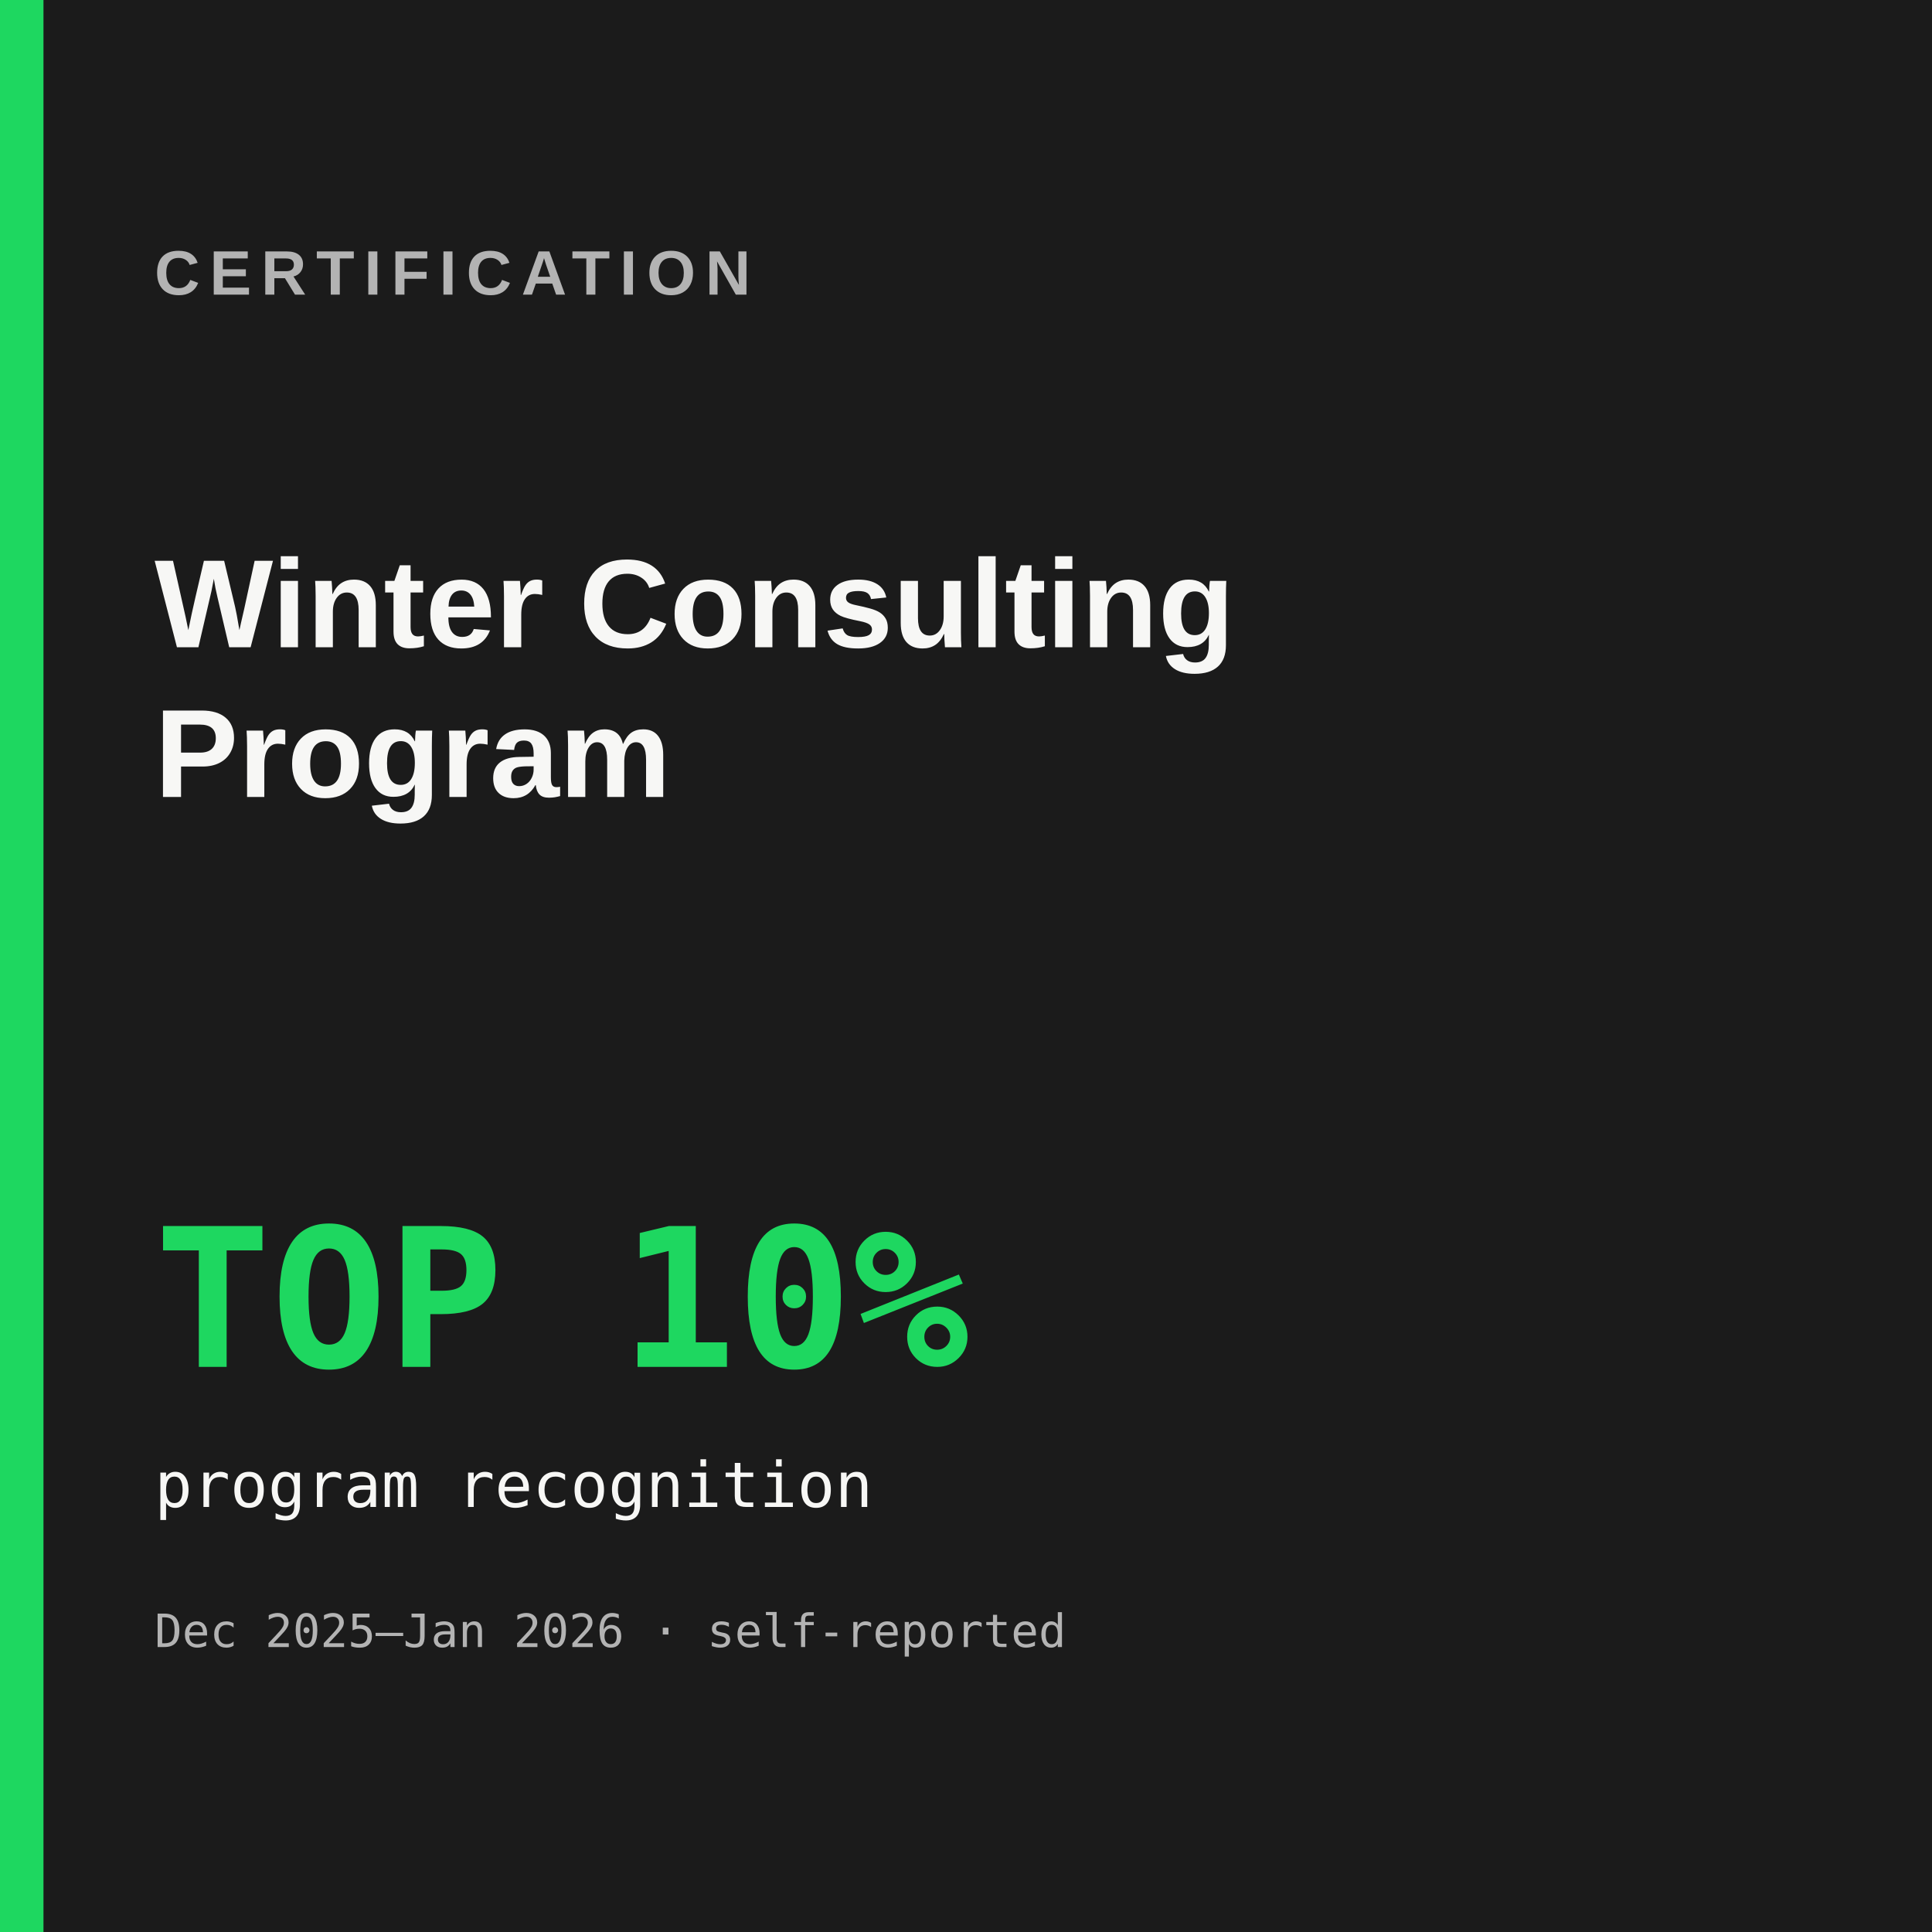
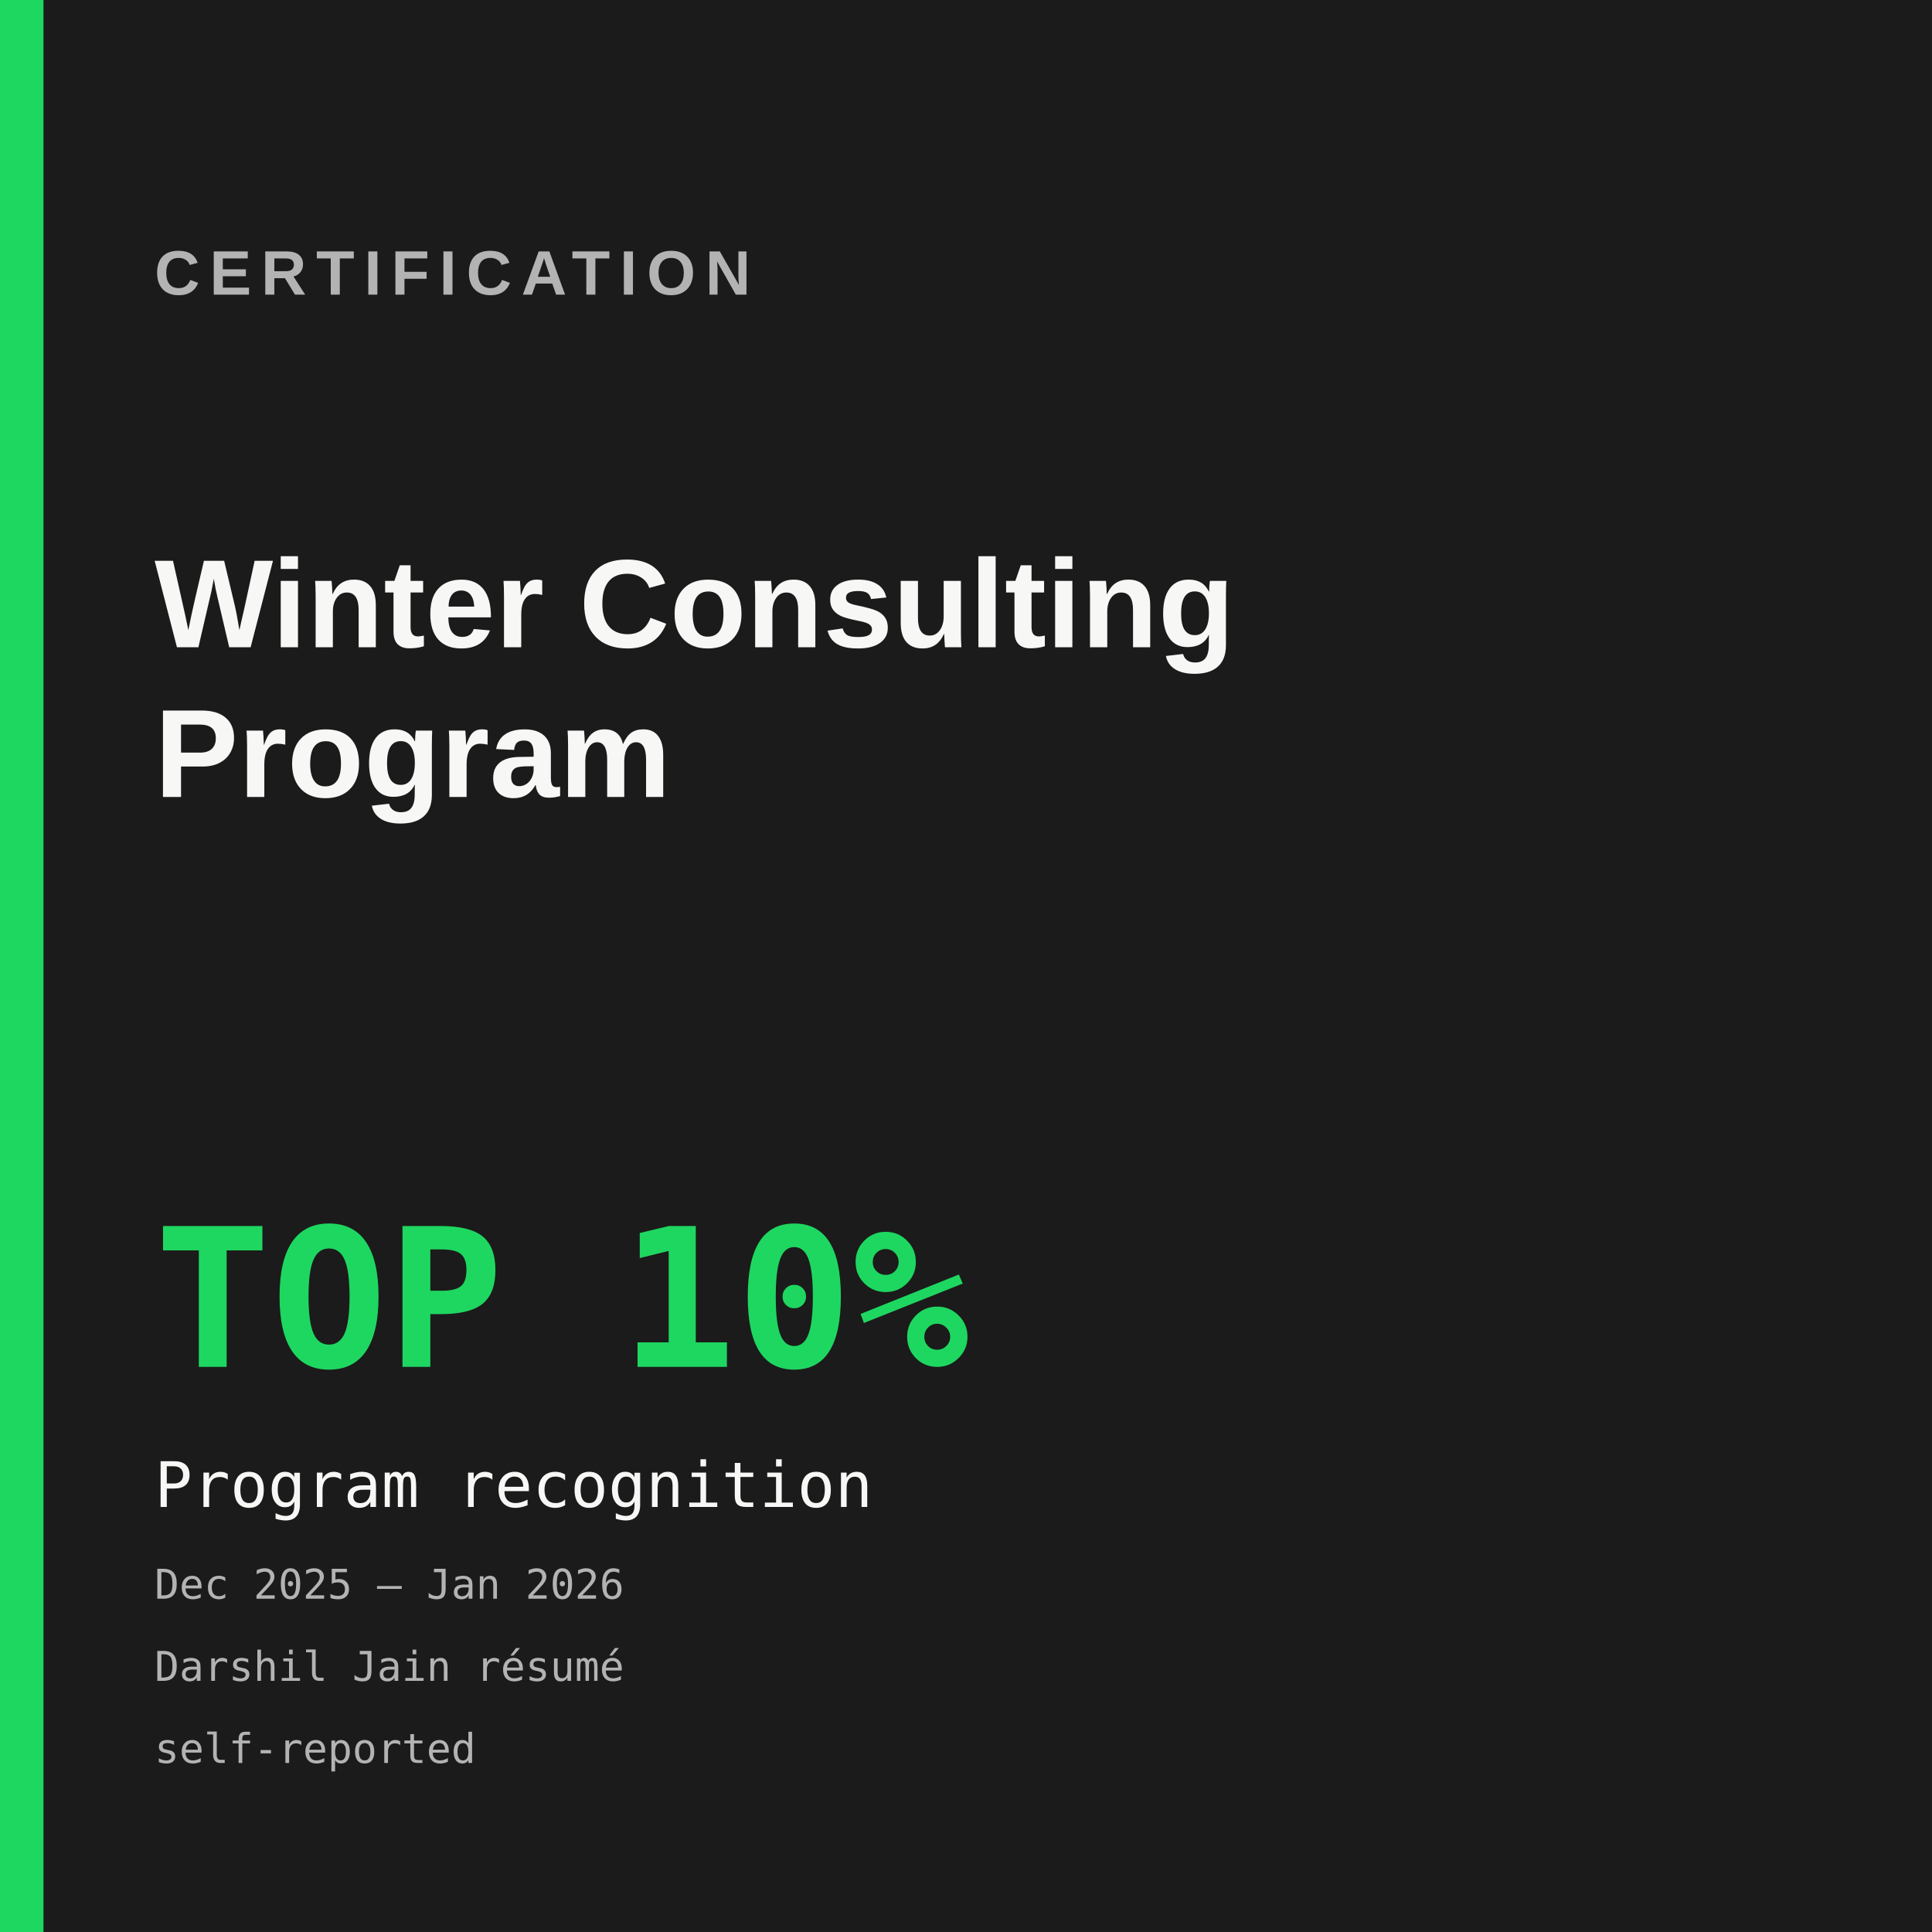
<svg xmlns="http://www.w3.org/2000/svg" width="800" height="800" viewBox="0 0 800 800" role="img" aria-labelledby="title description">
  <rect width="800" height="800" fill="#1b1b1b" />
  <rect width="18" height="800" fill="#1ed760" />
  <g font-family="Arial, sans-serif">
    <text x="64" y="122" fill="#b3b3b3" font-size="26" font-weight="700" letter-spacing="4">CERTIFICATION</text>
    <text x="64" y="268" fill="#f7f7f5" font-size="52" font-weight="800">Winter Consulting</text>
    <text x="64" y="330" fill="#f7f7f5" font-size="52" font-weight="800">Program</text>
    <text x="64" y="566" fill="#1ed760" font-family="monospace" font-size="80" font-weight="700">TOP 10%</text>
-     <text x="64" y="624" fill="#f7f7f5" font-family="monospace" font-size="26">program recognition</text>
-     <text x="64" y="682" fill="#b3b3b3" font-family="monospace" font-size="19">Dec 2025–Jan 2026 · self-reported</text>
+     <text x="64" y="624" fill="#f7f7f5" font-family="monospace" font-size="26">Program recognition</text>
+     <text x="64" y="662" fill="#b3b3b3" font-family="monospace" font-size="17">Dec 2025 – Jan 2026</text>
+     <text x="64" y="696" fill="#b3b3b3" font-family="monospace" font-size="17">Darshil Jain résumé</text>
+     <text x="64" y="730" fill="#b3b3b3" font-family="monospace" font-size="17">self-reported</text>
  </g>
</svg>
